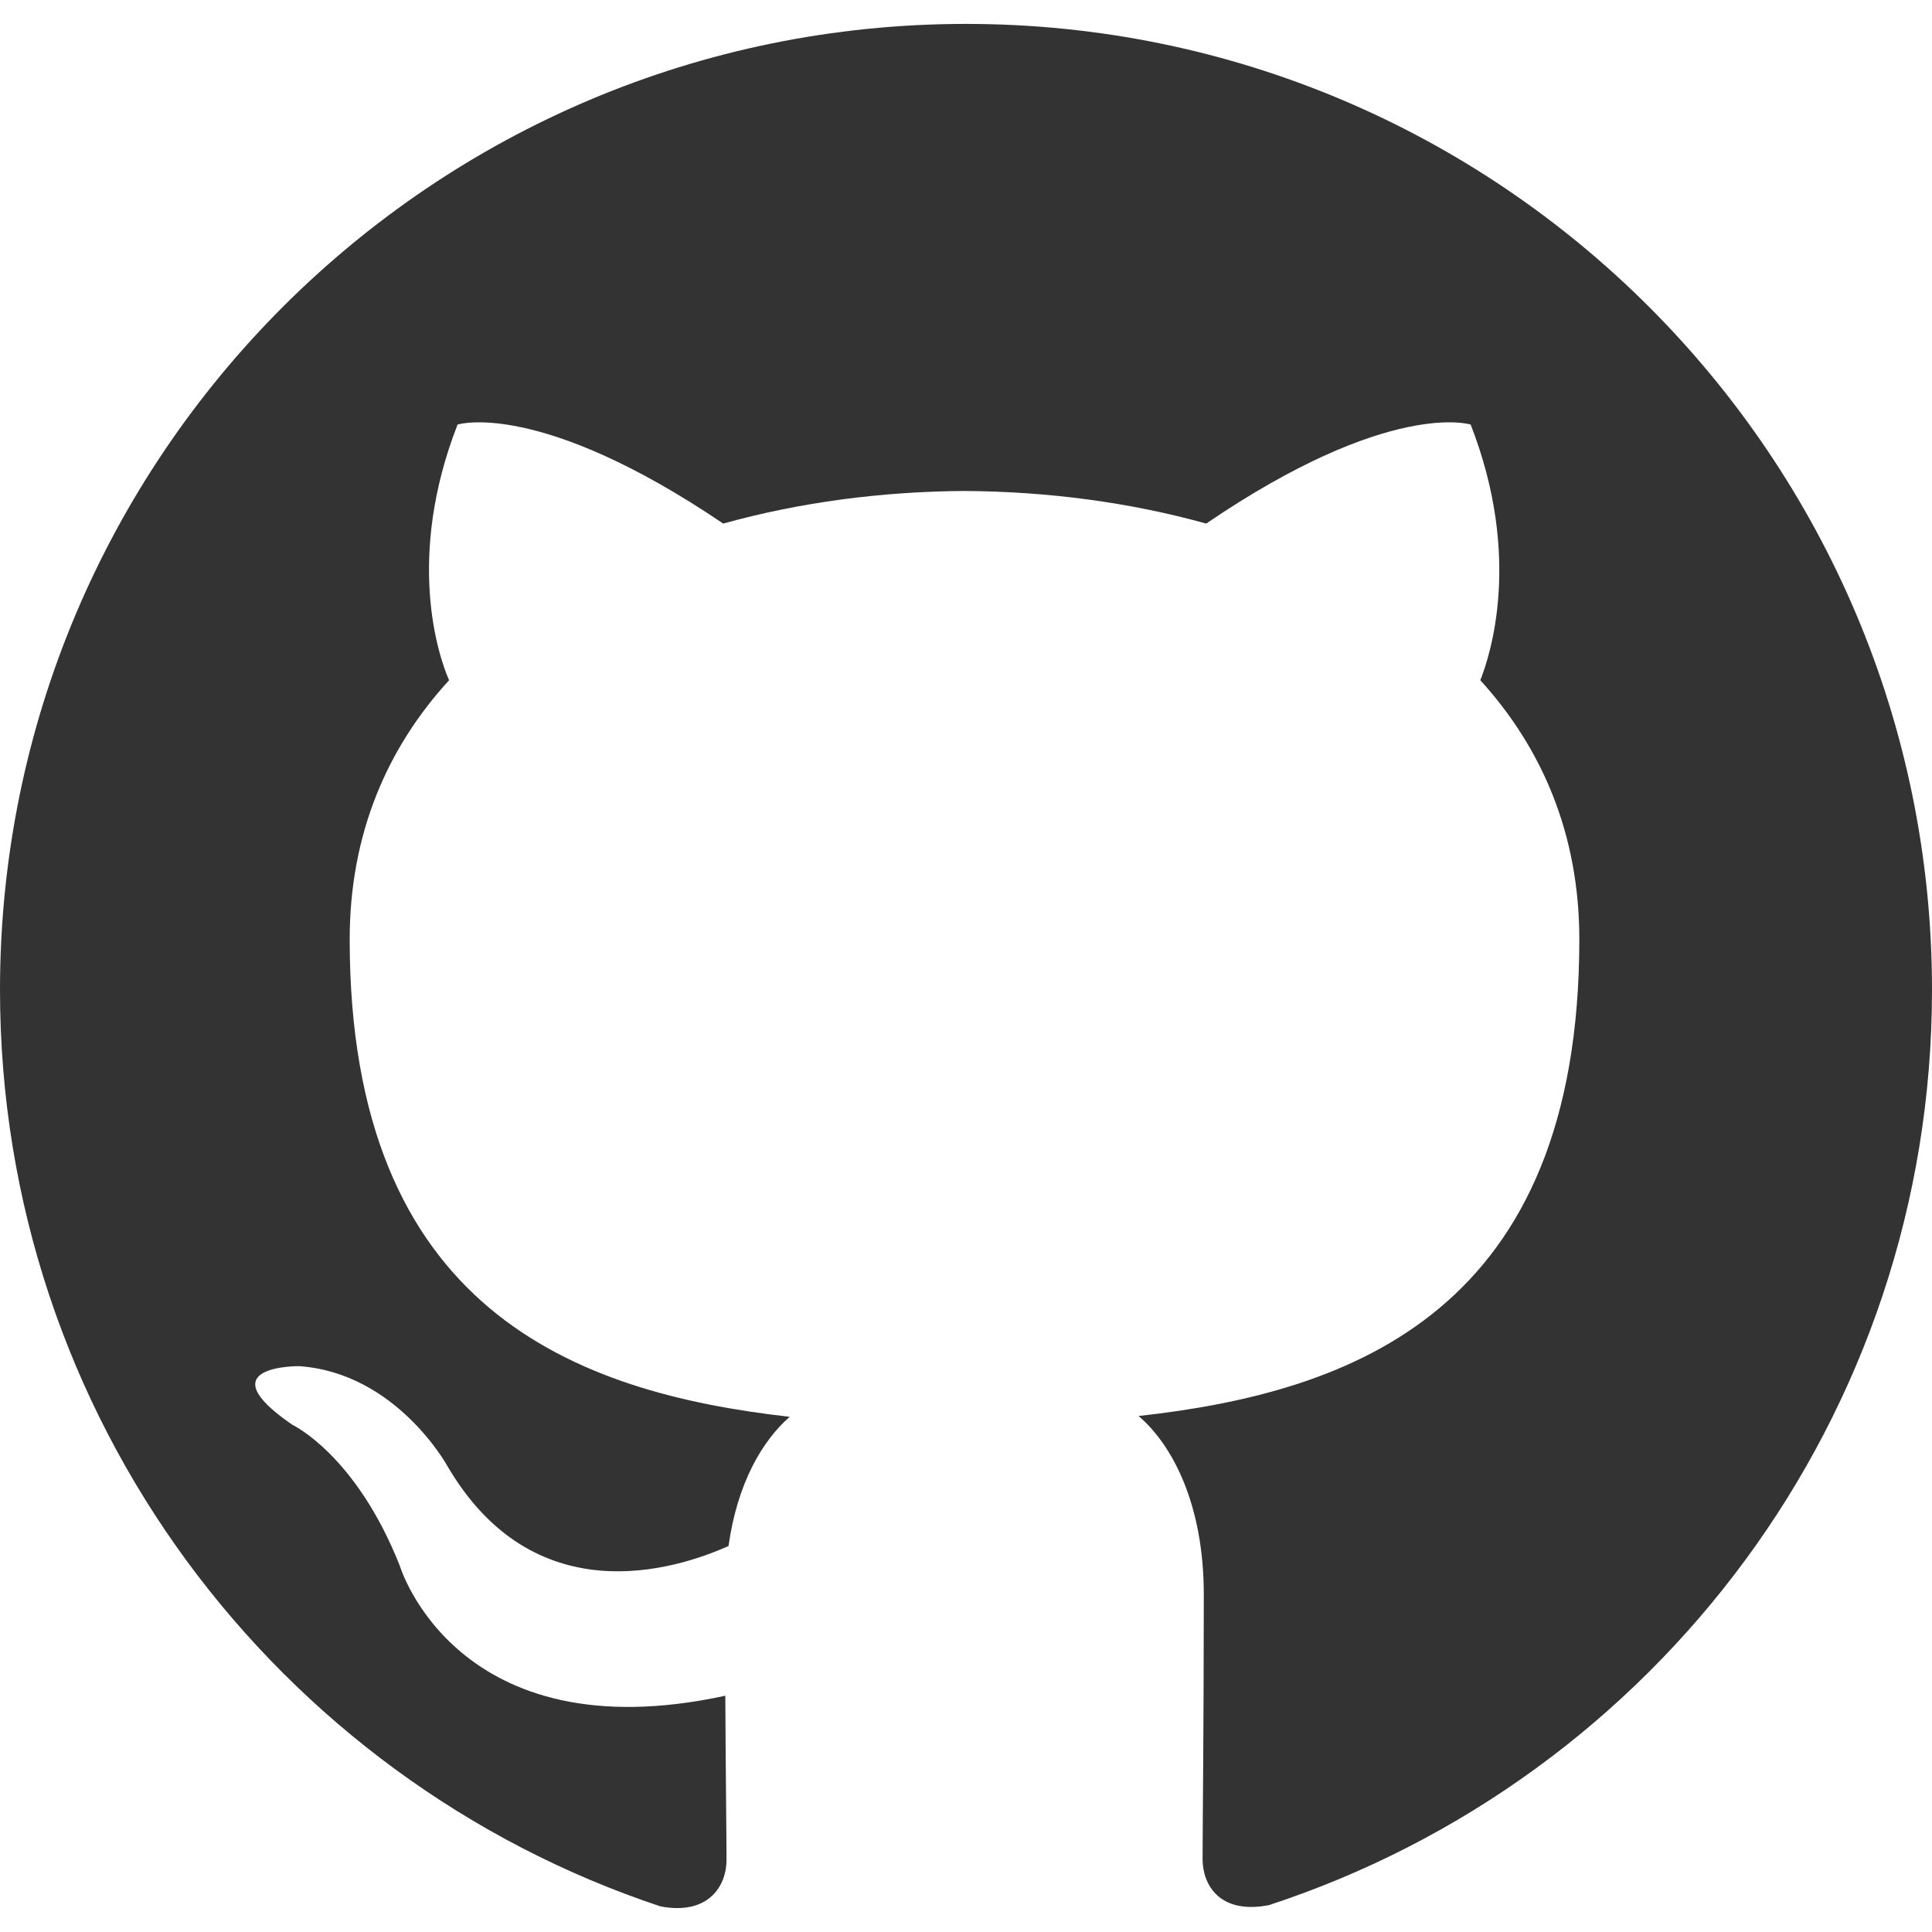
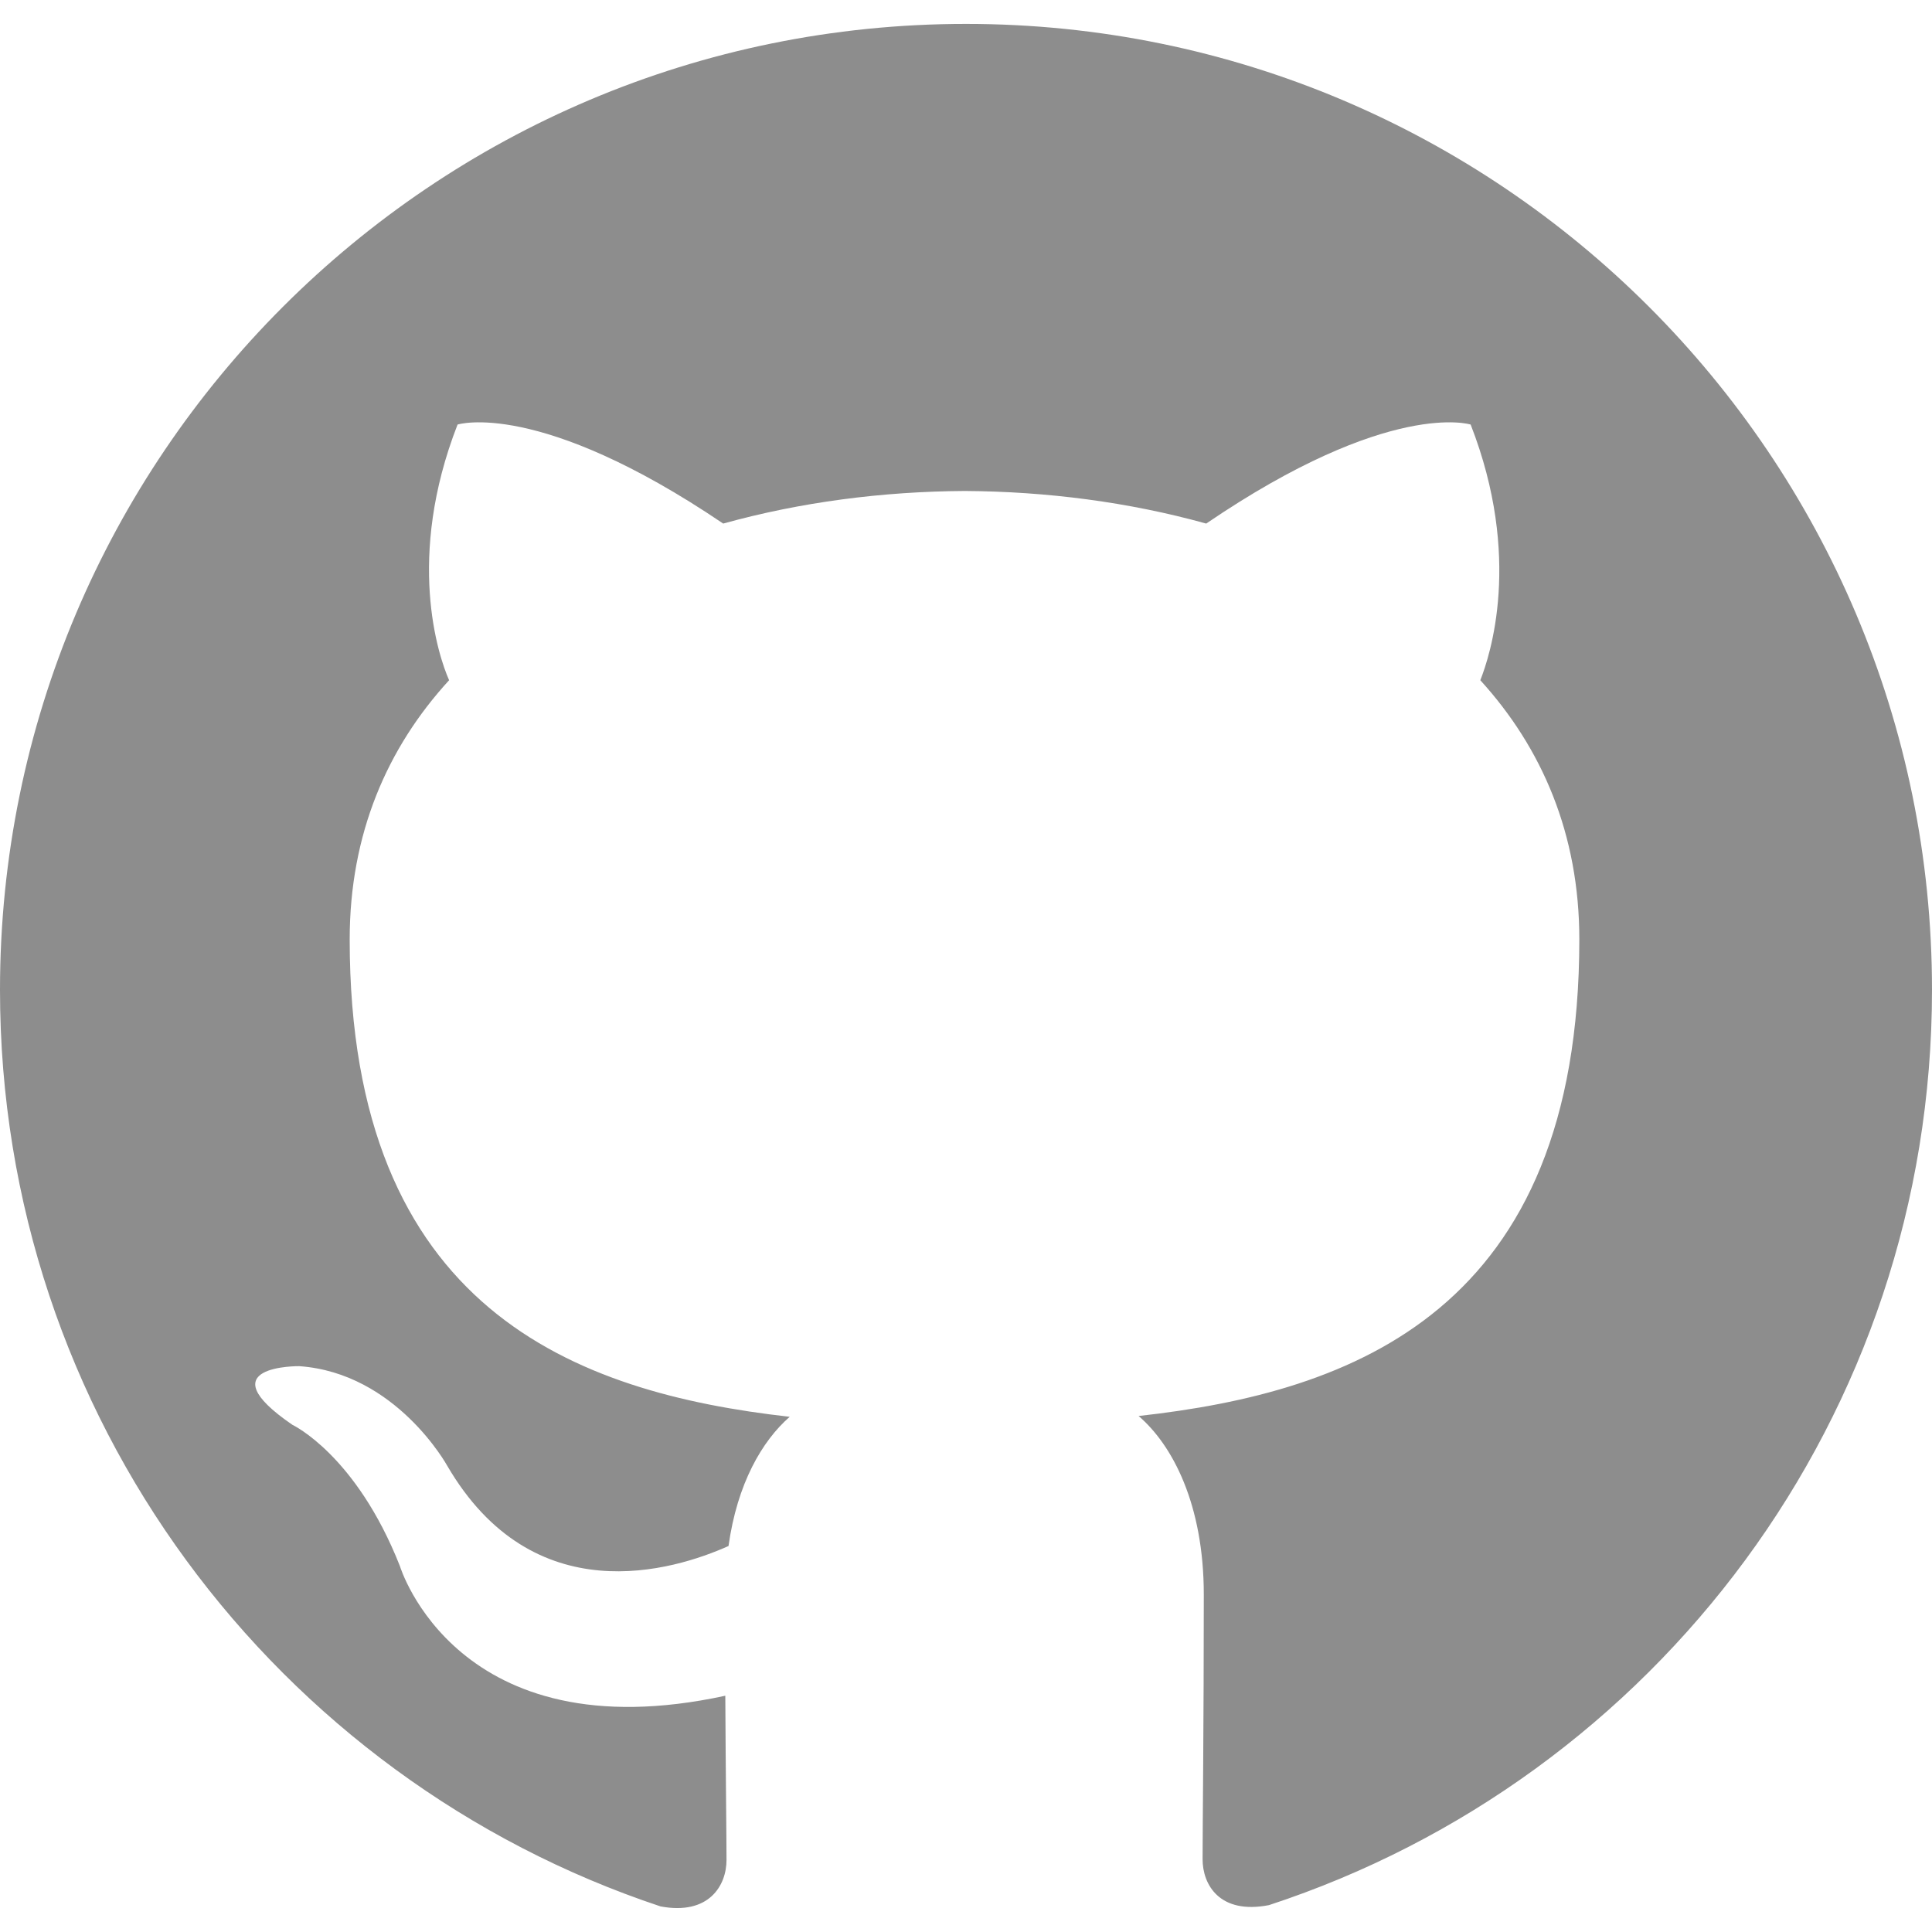
<svg xmlns="http://www.w3.org/2000/svg" role="img" viewBox="0 0 24 24">
-   <path fill="#333333" d="M12 .297c-6.63 0-12 5.373-12 12 0 5.303 3.438 9.8 8.205 11.385.6.113.82-.258.82-.577 0-.285-.01-1.04-.015-2.04-3.338.724-4.042-1.61-4.042-1.61C4.422 18.07 3.633 17.7 3.633 17.7c-1.087-.744.084-.729.084-.729 1.205.084 1.838 1.236 1.838 1.236 1.07 1.835 2.809 1.305 3.495.998.108-.776.417-1.305.76-1.605-2.665-.3-5.466-1.332-5.466-5.93 0-1.31.465-2.38 1.235-3.22-.135-.303-.54-1.523.105-3.176 0 0 1.005-.322 3.3 1.23.96-.267 1.98-.399 3-.405 1.02.006 2.04.138 3 .405 2.28-1.552 3.285-1.23 3.285-1.23.645 1.653.24 2.873.12 3.176.765.84 1.23 1.91 1.23 3.22 0 4.61-2.805 5.625-5.475 5.92.42.36.81 1.096.81 2.22 0 1.606-.015 2.896-.015 3.286 0 .315.21.69.825.57C20.565 22.092 24 17.592 24 12.297c0-6.627-5.373-12-12-12" />
+   <path fill="#8d8d8d" d="M12 .297c-6.63 0-12 5.373-12 12 0 5.303 3.438 9.8 8.205 11.385.6.113.82-.258.82-.577 0-.285-.01-1.04-.015-2.04-3.338.724-4.042-1.61-4.042-1.61C4.422 18.07 3.633 17.7 3.633 17.7c-1.087-.744.084-.729.084-.729 1.205.084 1.838 1.236 1.838 1.236 1.07 1.835 2.809 1.305 3.495.998.108-.776.417-1.305.76-1.605-2.665-.3-5.466-1.332-5.466-5.93 0-1.31.465-2.38 1.235-3.22-.135-.303-.54-1.523.105-3.176 0 0 1.005-.322 3.3 1.23.96-.267 1.98-.399 3-.405 1.02.006 2.04.138 3 .405 2.28-1.552 3.285-1.23 3.285-1.23.645 1.653.24 2.873.12 3.176.765.84 1.23 1.91 1.23 3.22 0 4.61-2.805 5.625-5.475 5.92.42.36.81 1.096.81 2.22 0 1.606-.015 2.896-.015 3.286 0 .315.21.69.825.57C20.565 22.092 24 17.592 24 12.297c0-6.627-5.373-12-12-12" />
</svg>
